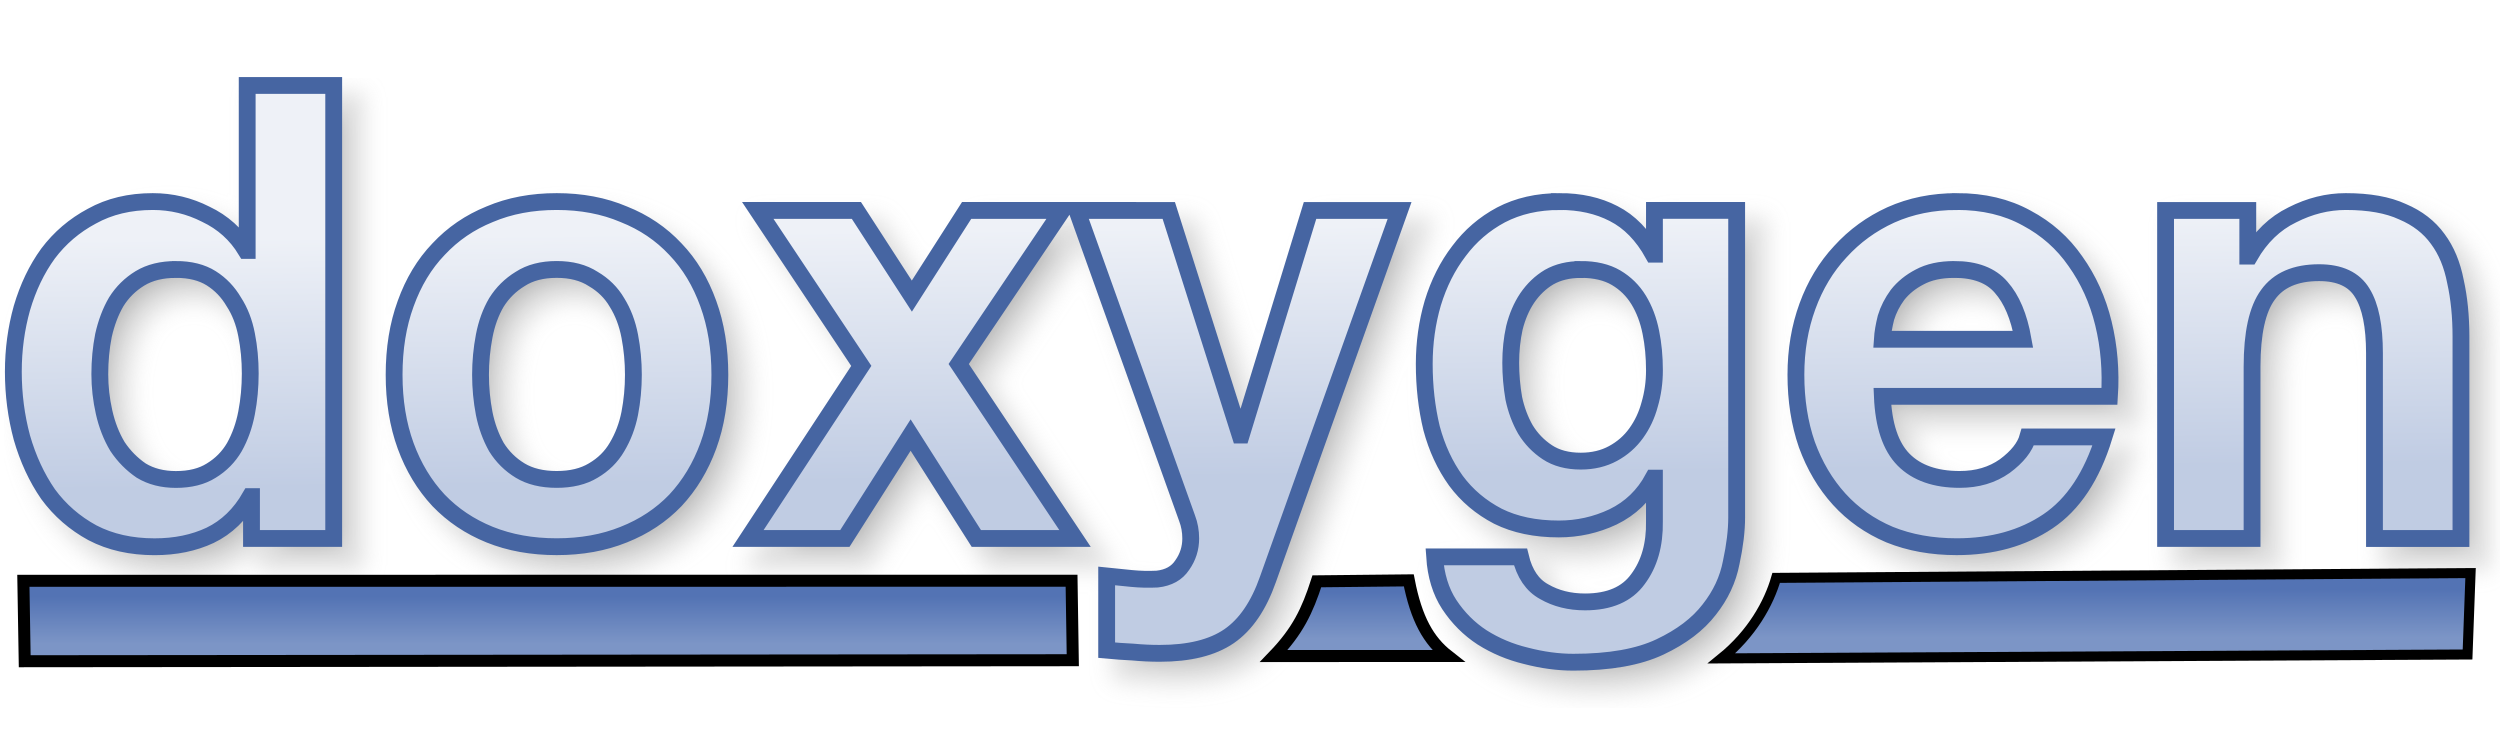
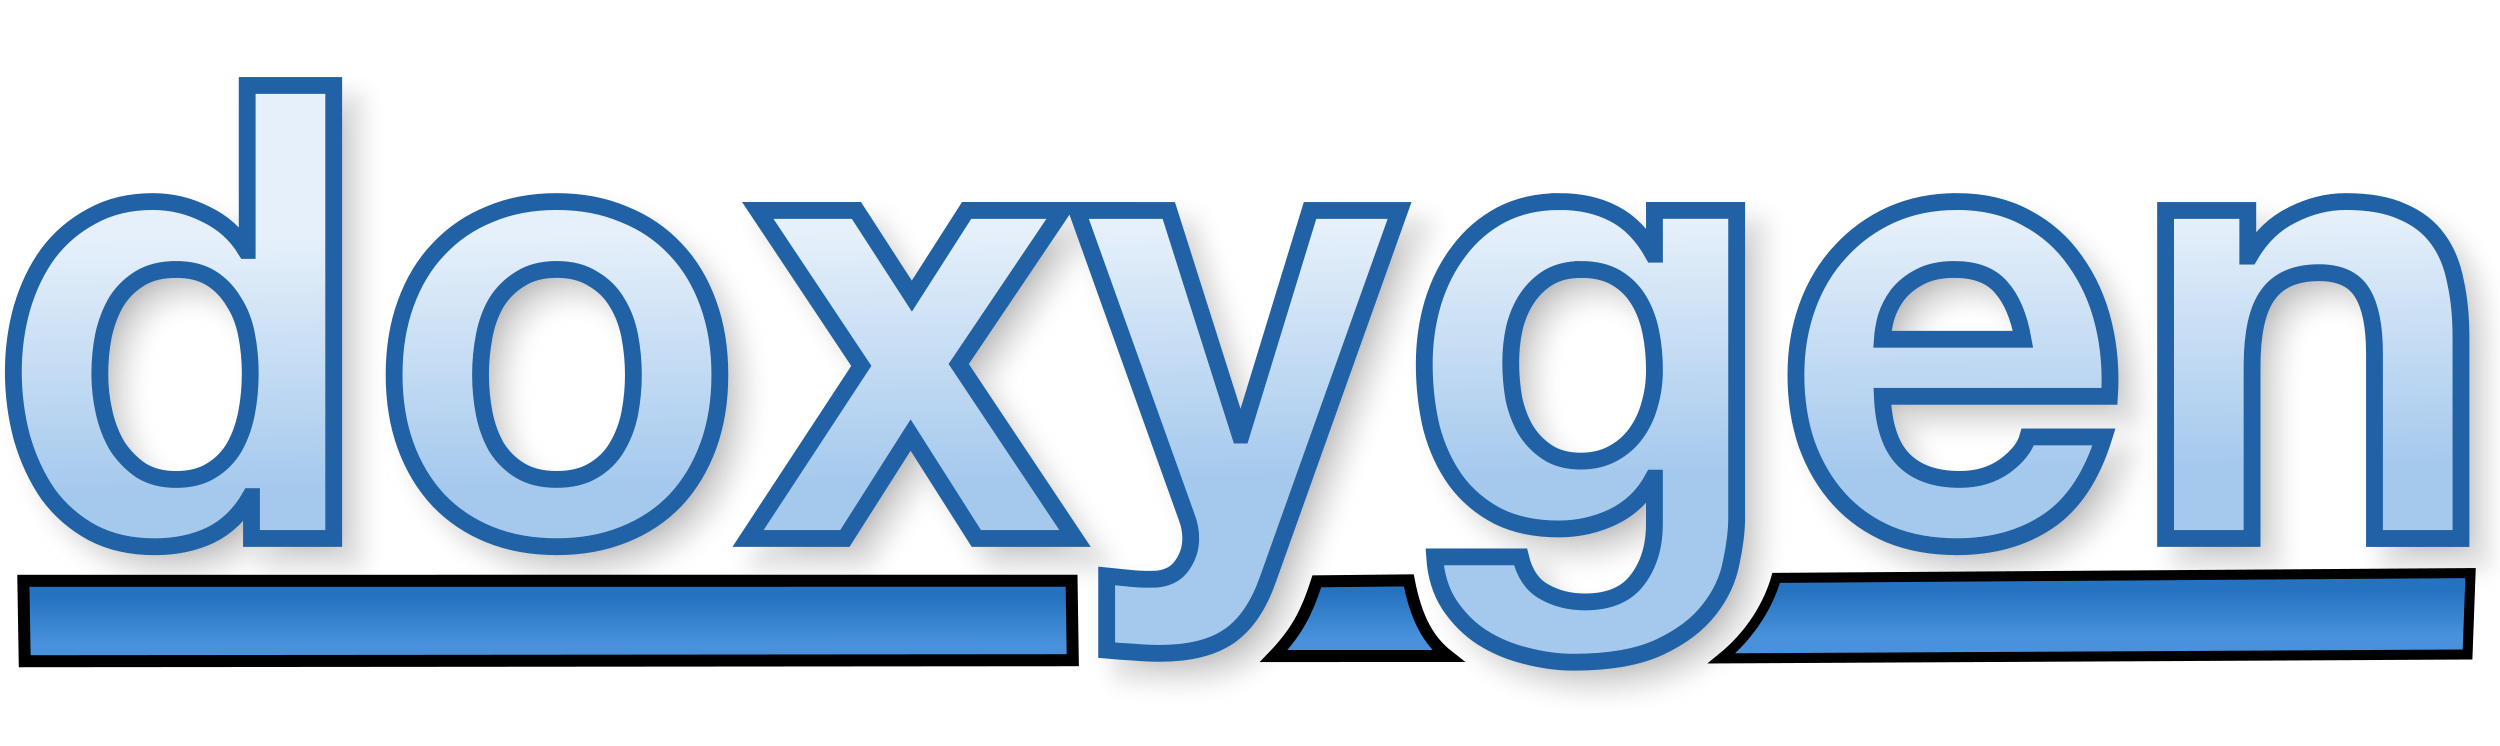
<svg xmlns="http://www.w3.org/2000/svg" xmlns:xlink="http://www.w3.org/1999/xlink" version="1.1" viewBox="0 0 104 31">
  <defs>
    <linearGradient id="a">
-       <stop stop-color="#5373B4" offset="0" />
-       <stop stop-color="#7C95C6" offset="1" />
+       <stop stop-color="#2572C0" offset="0" />
+       <stop stop-color="#4992DB" offset="1" />
    </linearGradient>
    <linearGradient id="d" x1="31.474" x2="31.474" y1="24.821" y2="26.773" gradientUnits="userSpaceOnUse" xlink:href="#a" />
    <linearGradient id="c" x1="31.474" x2="31.474" y1="24.821" y2="26.773" gradientTransform="matrix(.6816 0 0 1.0248 72.391 -.91809)" gradientUnits="userSpaceOnUse" xlink:href="#a" />
    <linearGradient id="b" x1="56.295" x2="56.295" y1="24.622" y2="26.574" gradientUnits="userSpaceOnUse" xlink:href="#a" />
    <linearGradient id="e" x1="49.067" x2="48.956" y1="19.719" y2="9.523" gradientTransform="matrix(.97968 0 0 1.0207 -.25579 -.25579)" gradientUnits="userSpaceOnUse">
-       <stop stop-color="#C0CCE3" offset="0" />
-       <stop stop-color="#EEF1F7" offset="1" />
+       <stop stop-color="#A5C9ED" offset="0" />
+       <stop stop-color="#E6F0FA" offset="1" />
    </linearGradient>
    <filter id="f" x="-.011" y="-.045" width="1.021" height="1.091" color-interpolation-filters="sRGB">
      <feGaussianBlur stdDeviation="0.453" />
    </filter>
  </defs>
  <g>
    <path transform="translate(-2.5759 -27.848)" d="m13.609 32.203v6.863h-0.051c-0.405-0.669-0.963-1.171-1.672-1.506-0.692-0.352-1.428-0.527-2.205-0.527-0.963 0-1.807 0.203-2.533 0.607-0.726 0.387-1.334 0.906-1.824 1.557-0.473 0.651-0.835 1.409-1.088 2.272-0.236 0.845-0.355 1.724-0.355 2.639 0 0.95 0.119 1.864 0.355 2.744 0.253 0.88 0.615 1.663 1.088 2.35 0.49 0.669 1.107 1.207 1.85 1.611 0.743 0.387 1.604 0.58 2.584 0.58 0.861 0 1.631-0.158 2.307-0.475 0.692-0.334 1.25-0.872 1.672-1.611h0.051v1.742h3.42v-18.846zm12.875 4.83c-1.03 0-1.96 0.175-2.787 0.527-0.828 0.334-1.536 0.82-2.127 1.453-0.591 0.616-1.048 1.372-1.369 2.269-0.321 0.88-0.48 1.866-0.48 2.957s0.16 2.075 0.48 2.955c0.321 0.88 0.778 1.636 1.369 2.269 0.591 0.616 1.299 1.091 2.127 1.426 0.828 0.334 1.757 0.502 2.787 0.502 1.03 0 1.96-0.168 2.787-0.502 0.844-0.334 1.561-0.81 2.152-1.426 0.591-0.633 1.048-1.39 1.369-2.269 0.321-0.88 0.48-1.864 0.48-2.955s-0.16-2.077-0.48-2.957c-0.321-0.897-0.778-1.654-1.369-2.269-0.591-0.633-1.308-1.119-2.152-1.453-0.828-0.352-1.757-0.527-2.787-0.527zm41.715 0c-0.912 0-1.722 0.185-2.432 0.555-0.692 0.37-1.275 0.87-1.748 1.504-0.473 0.616-0.837 1.337-1.09 2.164-0.236 0.809-0.354 1.655-0.354 2.535 0 0.933 0.1 1.821 0.303 2.666 0.22 0.827 0.558 1.556 1.014 2.189 0.456 0.616 1.039 1.109 1.748 1.478 0.709 0.352 1.554 0.529 2.533 0.529 0.794 0 1.545-0.168 2.254-0.502 0.726-0.352 1.283-0.89 1.672-1.611h0.051v1.795c0.017 0.968-0.211 1.769-0.684 2.402-0.456 0.633-1.19 0.951-2.203 0.951-0.642 0-1.208-0.142-1.697-0.424-0.49-0.264-0.819-0.747-0.988-1.451h-3.572c0.051 0.774 0.253 1.435 0.607 1.98 0.372 0.563 0.829 1.019 1.369 1.371 0.557 0.352 1.166 0.607 1.824 0.766 0.676 0.176 1.333 0.266 1.975 0.266 1.503 0 2.703-0.212 3.598-0.635 0.895-0.422 1.58-0.941 2.053-1.557 0.473-0.598 0.777-1.249 0.912-1.953 0.152-0.704 0.227-1.329 0.227-1.875v-12.775h-3.42v1.822h-0.051c-0.439-0.792-0.988-1.355-1.647-1.69-0.642-0.334-1.393-0.502-2.254-0.502zm16.523 0c-0.996 0-1.909 0.185-2.736 0.555-0.811 0.37-1.512 0.88-2.103 1.531-0.591 0.633-1.046 1.39-1.367 2.269s-0.48 1.831-0.48 2.852c0 1.056 0.151 2.022 0.455 2.902 0.321 0.88 0.768 1.636 1.342 2.269 0.574 0.633 1.276 1.127 2.103 1.478 0.828 0.334 1.757 0.502 2.787 0.502 1.486 0 2.752-0.353 3.799-1.057 1.047-0.704 1.825-1.873 2.332-3.51h-3.168c-0.118 0.422-0.439 0.828-0.963 1.215-0.524 0.37-1.147 0.553-1.873 0.553-1.013 0-1.792-0.273-2.332-0.818-0.54-0.545-0.836-1.425-0.887-2.639h9.449c0.068-1.056-0.016-2.067-0.252-3.035-0.236-0.968-0.626-1.829-1.166-2.586-0.524-0.757-1.2-1.355-2.027-1.795-0.828-0.458-1.797-0.688-2.912-0.688zm16.189 0c-0.76 0-1.502 0.185-2.228 0.555-0.726 0.352-1.317 0.923-1.773 1.715h-0.076v-1.9h-3.42v13.646h3.598v-7.152c0-1.39 0.219-2.384 0.658-2.982 0.439-0.616 1.149-0.924 2.129-0.924 0.861 0 1.461 0.281 1.799 0.844 0.338 0.545 0.506 1.382 0.506 2.508v7.707h3.598v-8.393c0-0.845-0.076-1.611-0.229-2.297-0.135-0.704-0.38-1.292-0.734-1.768-0.355-0.493-0.844-0.873-1.469-1.137-0.608-0.282-1.395-0.422-2.357-0.422zm-66.063 0.369 4.307 6.467-4.713 7.18h4.029l2.736-4.303 2.734 4.303h4.106l-4.84-7.258 4.307-6.389h-3.977l-2.279 3.564-2.307-3.564zm13.275 0 4.584 12.803c0.101 0.264 0.152 0.545 0.152 0.844 0 0.405-0.117 0.775-0.354 1.109-0.22 0.334-0.566 0.527-1.039 0.58-0.355 0.018-0.71 0.01-1.065-0.025-0.355-0.035-0.701-0.07-1.039-0.105v3.088c0.372 0.035 0.735 0.061 1.09 0.078 0.372 0.035 0.744 0.053 1.115 0.053 1.233 0 2.194-0.238 2.887-0.713 0.692-0.475 1.233-1.266 1.621-2.375l5.473-15.336h-3.725l-2.861 9.344h-0.051l-2.965-9.344zm-37.48 2.455c0.591 0 1.082 0.123 1.471 0.369 0.388 0.246 0.699 0.572 0.936 0.977 0.253 0.387 0.432 0.845 0.533 1.373 0.101 0.51 0.152 1.048 0.152 1.611 0 0.563-0.051 1.107-0.152 1.635-0.101 0.528-0.271 1.004-0.508 1.426-0.236 0.405-0.556 0.73-0.961 0.977-0.388 0.246-0.88 0.369-1.471 0.369-0.557 0-1.038-0.123-1.443-0.369-0.388-0.264-0.718-0.597-0.988-1.002-0.253-0.422-0.438-0.898-0.557-1.426s-0.178-1.056-0.178-1.584c-1e-7 -0.563 0.051-1.099 0.152-1.609 0.118-0.528 0.295-0.996 0.531-1.4 0.253-0.405 0.583-0.73 0.988-0.977 0.405-0.246 0.903-0.369 1.494-0.369zm15.84 0c0.608 0 1.114 0.133 1.52 0.396 0.422 0.246 0.752 0.572 0.988 0.977 0.253 0.405 0.43 0.871 0.531 1.398 0.101 0.528 0.152 1.066 0.152 1.611 0 0.545-0.051 1.081-0.152 1.609-0.101 0.51-0.278 0.976-0.531 1.398-0.236 0.405-0.566 0.73-0.988 0.977-0.405 0.246-0.912 0.369-1.52 0.369-0.608 0-1.114-0.123-1.52-0.369s-0.735-0.572-0.988-0.977c-0.236-0.422-0.406-0.888-0.508-1.398-0.101-0.528-0.152-1.064-0.152-1.609 0-0.545 0.051-1.083 0.152-1.611 0.101-0.528 0.271-0.994 0.508-1.398 0.253-0.405 0.583-0.73 0.988-0.977 0.405-0.264 0.912-0.396 1.52-0.396zm42.602 0c0.591 0 1.08 0.115 1.469 0.344 0.388 0.229 0.701 0.537 0.938 0.924 0.236 0.387 0.406 0.835 0.508 1.346 0.101 0.493 0.15 1.021 0.15 1.584 0 0.493-0.066 0.968-0.201 1.426-0.118 0.44-0.305 0.836-0.559 1.188-0.253 0.352-0.574 0.633-0.963 0.844-0.388 0.211-0.835 0.318-1.342 0.318-0.557 0-1.021-0.125-1.393-0.371-0.372-0.246-0.676-0.562-0.912-0.949-0.22-0.387-0.381-0.818-0.482-1.293-0.084-0.493-0.127-0.986-0.127-1.478 0-0.51 0.051-0.994 0.152-1.451 0.118-0.475 0.297-0.89 0.533-1.242 0.253-0.37 0.557-0.66 0.912-0.871 0.372-0.211 0.81-0.316 1.316-0.316zm15.535 0c0.878 0 1.529 0.248 1.951 0.74 0.439 0.493 0.743 1.214 0.912 2.164h-5.854c0.017-0.264 0.068-0.564 0.152-0.898 0.101-0.334 0.263-0.65 0.482-0.949 0.236-0.299 0.541-0.547 0.912-0.74 0.388-0.211 0.869-0.316 1.443-0.316z" filter="url(#f)" opacity=".3" stroke="#969696" xlink:href="#path141" />
    <path d="m0.972 24.161 43.605-0.002 0.051 3.306-43.6 0.042z" fill="url(#d)" stroke="#000" stroke-width=".5" />
-     <path d="m10.283 3.555v6.863h-0.051c-0.405-0.669-0.963-1.171-1.672-1.506-0.692-0.352-1.428-0.527-2.205-0.527-0.963 0-1.807 0.203-2.533 0.607-0.726 0.387-1.334 0.906-1.824 1.557-0.473 0.651-0.835 1.409-1.088 2.272-0.236 0.845-0.355 1.724-0.355 2.639 0 0.95 0.119 1.864 0.355 2.744 0.253 0.88 0.615 1.663 1.088 2.35 0.49 0.669 1.107 1.207 1.85 1.611 0.743 0.387 1.604 0.58 2.584 0.58 0.861 0 1.631-0.158 2.307-0.475 0.692-0.334 1.25-0.872 1.672-1.611h0.051v1.742h3.42v-18.846zm12.875 4.83c-1.03 0-1.96 0.175-2.787 0.527-0.828 0.334-1.536 0.82-2.127 1.453-0.591 0.616-1.048 1.372-1.369 2.269-0.321 0.88-0.48 1.866-0.48 2.957s0.16 2.075 0.48 2.955c0.321 0.88 0.778 1.636 1.369 2.269 0.591 0.616 1.299 1.091 2.127 1.426 0.828 0.334 1.757 0.502 2.787 0.502 1.03 0 1.96-0.168 2.787-0.502 0.844-0.334 1.561-0.81 2.152-1.426 0.591-0.633 1.048-1.39 1.369-2.269 0.321-0.88 0.48-1.864 0.48-2.955s-0.16-2.077-0.48-2.957c-0.321-0.897-0.778-1.654-1.369-2.269-0.591-0.633-1.308-1.119-2.152-1.453-0.828-0.352-1.757-0.527-2.787-0.527zm41.715 0c-0.912 0-1.722 0.185-2.432 0.555-0.692 0.37-1.275 0.87-1.748 1.504-0.473 0.616-0.837 1.337-1.09 2.164-0.236 0.809-0.354 1.655-0.354 2.535 0 0.933 0.1 1.821 0.303 2.666 0.22 0.827 0.558 1.556 1.014 2.189 0.456 0.616 1.039 1.109 1.748 1.478 0.709 0.352 1.554 0.529 2.533 0.529 0.794 0 1.545-0.168 2.254-0.502 0.726-0.352 1.283-0.89 1.672-1.611h0.051v1.795c0.017 0.968-0.211 1.769-0.684 2.402-0.456 0.633-1.19 0.951-2.203 0.951-0.642 0-1.208-0.142-1.697-0.424-0.49-0.264-0.819-0.747-0.988-1.451h-3.572c0.051 0.774 0.253 1.435 0.607 1.98 0.372 0.563 0.829 1.019 1.369 1.371 0.557 0.352 1.166 0.607 1.824 0.766 0.676 0.176 1.333 0.266 1.975 0.266 1.503 0 2.703-0.212 3.598-0.635 0.895-0.422 1.58-0.941 2.053-1.557 0.473-0.598 0.777-1.249 0.912-1.953 0.152-0.704 0.227-1.329 0.227-1.875v-12.775h-3.42v1.822h-0.051c-0.439-0.792-0.988-1.355-1.647-1.69-0.642-0.334-1.393-0.502-2.254-0.502zm16.523 0c-0.996 0-1.909 0.185-2.736 0.555-0.811 0.37-1.512 0.88-2.103 1.531-0.591 0.633-1.046 1.39-1.367 2.269s-0.48 1.831-0.48 2.852c0 1.056 0.151 2.022 0.455 2.902 0.321 0.88 0.768 1.636 1.342 2.269 0.574 0.633 1.276 1.127 2.103 1.478 0.828 0.334 1.757 0.502 2.787 0.502 1.486 0 2.752-0.353 3.799-1.057 1.047-0.704 1.825-1.873 2.332-3.51h-3.168c-0.118 0.422-0.439 0.828-0.963 1.215-0.524 0.37-1.147 0.553-1.873 0.553-1.013 0-1.792-0.273-2.332-0.818-0.54-0.545-0.836-1.425-0.887-2.639h9.449c0.068-1.056-0.016-2.067-0.252-3.035-0.236-0.968-0.626-1.829-1.166-2.586-0.524-0.757-1.2-1.355-2.027-1.795-0.828-0.458-1.797-0.688-2.912-0.688zm16.189 0c-0.76 0-1.502 0.185-2.228 0.555-0.726 0.352-1.317 0.923-1.773 1.715h-0.076v-1.9h-3.42v13.646h3.598v-7.152c0-1.39 0.219-2.384 0.658-2.982 0.439-0.616 1.149-0.924 2.129-0.924 0.861 0 1.461 0.281 1.799 0.844 0.338 0.545 0.506 1.382 0.506 2.508v7.707h3.598v-8.393c0-0.845-0.076-1.611-0.229-2.297-0.135-0.704-0.38-1.292-0.734-1.768-0.355-0.493-0.844-0.873-1.469-1.137-0.608-0.282-1.395-0.422-2.357-0.422zm-66.062 0.369 4.307 6.467-4.713 7.18h4.029l2.736-4.303 2.734 4.303h4.106l-4.84-7.258 4.307-6.389h-3.977l-2.279 3.564-2.307-3.564zm13.275 0 4.584 12.803c0.101 0.264 0.152 0.545 0.152 0.844 0 0.405-0.117 0.775-0.354 1.109-0.22 0.334-0.566 0.527-1.039 0.58-0.355 0.018-0.71 0.01-1.065-0.025-0.355-0.035-0.701-0.07-1.039-0.105v3.088c0.372 0.035 0.735 0.061 1.09 0.078 0.372 0.035 0.744 0.053 1.115 0.053 1.233 0 2.194-0.238 2.887-0.713 0.692-0.475 1.233-1.266 1.621-2.375l5.473-15.336h-3.725l-2.861 9.344h-0.051l-2.965-9.344zm-37.48 2.455c0.591 0 1.082 0.123 1.471 0.369s0.699 0.572 0.936 0.977c0.253 0.387 0.432 0.845 0.533 1.373 0.101 0.51 0.152 1.048 0.152 1.611 0 0.563-0.051 1.107-0.152 1.635-0.101 0.528-0.271 1.004-0.508 1.426-0.236 0.405-0.556 0.73-0.961 0.977-0.388 0.246-0.88 0.369-1.471 0.369-0.557 0-1.038-0.123-1.443-0.369-0.388-0.264-0.718-0.597-0.988-1.002-0.253-0.422-0.438-0.898-0.557-1.426s-0.178-1.056-0.178-1.584c-1e-7 -0.563 0.051-1.099 0.152-1.609 0.118-0.528 0.295-0.996 0.531-1.4 0.253-0.405 0.583-0.73 0.988-0.977 0.405-0.246 0.903-0.369 1.494-0.369zm15.84 0c0.608 0 1.114 0.133 1.52 0.396 0.422 0.246 0.752 0.572 0.988 0.977 0.253 0.405 0.43 0.871 0.531 1.398 0.101 0.528 0.152 1.066 0.152 1.611 0 0.545-0.051 1.081-0.152 1.609-0.101 0.51-0.278 0.976-0.531 1.398-0.236 0.405-0.566 0.73-0.988 0.977-0.405 0.246-0.912 0.369-1.52 0.369-0.608 0-1.114-0.123-1.52-0.369s-0.735-0.572-0.988-0.977c-0.236-0.422-0.406-0.888-0.508-1.398-0.101-0.528-0.152-1.064-0.152-1.609 0-0.545 0.051-1.083 0.152-1.611 0.101-0.528 0.271-0.994 0.508-1.398 0.253-0.405 0.583-0.73 0.988-0.977 0.405-0.264 0.912-0.396 1.52-0.396zm42.602 0c0.591 0 1.08 0.115 1.469 0.344 0.388 0.229 0.701 0.537 0.938 0.924 0.236 0.387 0.406 0.835 0.508 1.346 0.101 0.493 0.15 1.021 0.15 1.584 0 0.493-0.066 0.968-0.201 1.426-0.118 0.44-0.305 0.836-0.559 1.188-0.253 0.352-0.574 0.633-0.963 0.844-0.388 0.211-0.835 0.318-1.342 0.318-0.557 0-1.021-0.125-1.393-0.371-0.372-0.246-0.676-0.562-0.912-0.949-0.22-0.387-0.381-0.818-0.482-1.293-0.084-0.493-0.127-0.986-0.127-1.478 0-0.51 0.051-0.994 0.152-1.451 0.118-0.475 0.297-0.89 0.533-1.242 0.253-0.37 0.557-0.66 0.912-0.871 0.372-0.211 0.81-0.316 1.316-0.316zm15.535 0c0.878 0 1.529 0.248 1.951 0.74 0.439 0.493 0.743 1.214 0.912 2.164h-5.854c0.017-0.264 0.068-0.564 0.152-0.898 0.101-0.334 0.263-0.65 0.482-0.949 0.236-0.299 0.541-0.547 0.912-0.74 0.388-0.211 0.869-0.316 1.443-0.316z" fill="url(#e)" stroke="#4665A2" stroke-width=".7" />
+     <path d="m10.283 3.555v6.863h-0.051c-0.405-0.669-0.963-1.171-1.672-1.506-0.692-0.352-1.428-0.527-2.205-0.527-0.963 0-1.807 0.203-2.533 0.607-0.726 0.387-1.334 0.906-1.824 1.557-0.473 0.651-0.835 1.409-1.088 2.272-0.236 0.845-0.355 1.724-0.355 2.639 0 0.95 0.119 1.864 0.355 2.744 0.253 0.88 0.615 1.663 1.088 2.35 0.49 0.669 1.107 1.207 1.85 1.611 0.743 0.387 1.604 0.58 2.584 0.58 0.861 0 1.631-0.158 2.307-0.475 0.692-0.334 1.25-0.872 1.672-1.611h0.051v1.742h3.42v-18.846zm12.875 4.83c-1.03 0-1.96 0.175-2.787 0.527-0.828 0.334-1.536 0.82-2.127 1.453-0.591 0.616-1.048 1.372-1.369 2.269-0.321 0.88-0.48 1.866-0.48 2.957s0.16 2.075 0.48 2.955c0.321 0.88 0.778 1.636 1.369 2.269 0.591 0.616 1.299 1.091 2.127 1.426 0.828 0.334 1.757 0.502 2.787 0.502 1.03 0 1.96-0.168 2.787-0.502 0.844-0.334 1.561-0.81 2.152-1.426 0.591-0.633 1.048-1.39 1.369-2.269 0.321-0.88 0.48-1.864 0.48-2.955s-0.16-2.077-0.48-2.957c-0.321-0.897-0.778-1.654-1.369-2.269-0.591-0.633-1.308-1.119-2.152-1.453-0.828-0.352-1.757-0.527-2.787-0.527zm41.715 0c-0.912 0-1.722 0.185-2.432 0.555-0.692 0.37-1.275 0.87-1.748 1.504-0.473 0.616-0.837 1.337-1.09 2.164-0.236 0.809-0.354 1.655-0.354 2.535 0 0.933 0.1 1.821 0.303 2.666 0.22 0.827 0.558 1.556 1.014 2.189 0.456 0.616 1.039 1.109 1.748 1.478 0.709 0.352 1.554 0.529 2.533 0.529 0.794 0 1.545-0.168 2.254-0.502 0.726-0.352 1.283-0.89 1.672-1.611h0.051v1.795c0.017 0.968-0.211 1.769-0.684 2.402-0.456 0.633-1.19 0.951-2.203 0.951-0.642 0-1.208-0.142-1.697-0.424-0.49-0.264-0.819-0.747-0.988-1.451h-3.572c0.051 0.774 0.253 1.435 0.607 1.98 0.372 0.563 0.829 1.019 1.369 1.371 0.557 0.352 1.166 0.607 1.824 0.766 0.676 0.176 1.333 0.266 1.975 0.266 1.503 0 2.703-0.212 3.598-0.635 0.895-0.422 1.58-0.941 2.053-1.557 0.473-0.598 0.777-1.249 0.912-1.953 0.152-0.704 0.227-1.329 0.227-1.875v-12.775h-3.42v1.822h-0.051c-0.439-0.792-0.988-1.355-1.647-1.69-0.642-0.334-1.393-0.502-2.254-0.502zm16.523 0c-0.996 0-1.909 0.185-2.736 0.555-0.811 0.37-1.512 0.88-2.103 1.531-0.591 0.633-1.046 1.39-1.367 2.269s-0.48 1.831-0.48 2.852c0 1.056 0.151 2.022 0.455 2.902 0.321 0.88 0.768 1.636 1.342 2.269 0.574 0.633 1.276 1.127 2.103 1.478 0.828 0.334 1.757 0.502 2.787 0.502 1.486 0 2.752-0.353 3.799-1.057 1.047-0.704 1.825-1.873 2.332-3.51h-3.168c-0.118 0.422-0.439 0.828-0.963 1.215-0.524 0.37-1.147 0.553-1.873 0.553-1.013 0-1.792-0.273-2.332-0.818-0.54-0.545-0.836-1.425-0.887-2.639h9.449c0.068-1.056-0.016-2.067-0.252-3.035-0.236-0.968-0.626-1.829-1.166-2.586-0.524-0.757-1.2-1.355-2.027-1.795-0.828-0.458-1.797-0.688-2.912-0.688zm16.189 0c-0.76 0-1.502 0.185-2.228 0.555-0.726 0.352-1.317 0.923-1.773 1.715h-0.076v-1.9h-3.42v13.646h3.598v-7.152c0-1.39 0.219-2.384 0.658-2.982 0.439-0.616 1.149-0.924 2.129-0.924 0.861 0 1.461 0.281 1.799 0.844 0.338 0.545 0.506 1.382 0.506 2.508v7.707h3.598v-8.393c0-0.845-0.076-1.611-0.229-2.297-0.135-0.704-0.38-1.292-0.734-1.768-0.355-0.493-0.844-0.873-1.469-1.137-0.608-0.282-1.395-0.422-2.357-0.422zm-66.062 0.369 4.307 6.467-4.713 7.18h4.029l2.736-4.303 2.734 4.303h4.106l-4.84-7.258 4.307-6.389h-3.977l-2.279 3.564-2.307-3.564zm13.275 0 4.584 12.803c0.101 0.264 0.152 0.545 0.152 0.844 0 0.405-0.117 0.775-0.354 1.109-0.22 0.334-0.566 0.527-1.039 0.58-0.355 0.018-0.71 0.01-1.065-0.025-0.355-0.035-0.701-0.07-1.039-0.105v3.088c0.372 0.035 0.735 0.061 1.09 0.078 0.372 0.035 0.744 0.053 1.115 0.053 1.233 0 2.194-0.238 2.887-0.713 0.692-0.475 1.233-1.266 1.621-2.375l5.473-15.336h-3.725l-2.861 9.344h-0.051l-2.965-9.344zm-37.48 2.455c0.591 0 1.082 0.123 1.471 0.369s0.699 0.572 0.936 0.977c0.253 0.387 0.432 0.845 0.533 1.373 0.101 0.51 0.152 1.048 0.152 1.611 0 0.563-0.051 1.107-0.152 1.635-0.101 0.528-0.271 1.004-0.508 1.426-0.236 0.405-0.556 0.73-0.961 0.977-0.388 0.246-0.88 0.369-1.471 0.369-0.557 0-1.038-0.123-1.443-0.369-0.388-0.264-0.718-0.597-0.988-1.002-0.253-0.422-0.438-0.898-0.557-1.426s-0.178-1.056-0.178-1.584c-1e-7 -0.563 0.051-1.099 0.152-1.609 0.118-0.528 0.295-0.996 0.531-1.4 0.253-0.405 0.583-0.73 0.988-0.977 0.405-0.246 0.903-0.369 1.494-0.369zm15.84 0c0.608 0 1.114 0.133 1.52 0.396 0.422 0.246 0.752 0.572 0.988 0.977 0.253 0.405 0.43 0.871 0.531 1.398 0.101 0.528 0.152 1.066 0.152 1.611 0 0.545-0.051 1.081-0.152 1.609-0.101 0.51-0.278 0.976-0.531 1.398-0.236 0.405-0.566 0.73-0.988 0.977-0.405 0.246-0.912 0.369-1.52 0.369-0.608 0-1.114-0.123-1.52-0.369s-0.735-0.572-0.988-0.977c-0.236-0.422-0.406-0.888-0.508-1.398-0.101-0.528-0.152-1.064-0.152-1.609 0-0.545 0.051-1.083 0.152-1.611 0.101-0.528 0.271-0.994 0.508-1.398 0.253-0.405 0.583-0.73 0.988-0.977 0.405-0.264 0.912-0.396 1.52-0.396zm42.602 0c0.591 0 1.08 0.115 1.469 0.344 0.388 0.229 0.701 0.537 0.938 0.924 0.236 0.387 0.406 0.835 0.508 1.346 0.101 0.493 0.15 1.021 0.15 1.584 0 0.493-0.066 0.968-0.201 1.426-0.118 0.44-0.305 0.836-0.559 1.188-0.253 0.352-0.574 0.633-0.963 0.844-0.388 0.211-0.835 0.318-1.342 0.318-0.557 0-1.021-0.125-1.393-0.371-0.372-0.246-0.676-0.562-0.912-0.949-0.22-0.387-0.381-0.818-0.482-1.293-0.084-0.493-0.127-0.986-0.127-1.478 0-0.51 0.051-0.994 0.152-1.451 0.118-0.475 0.297-0.89 0.533-1.242 0.253-0.37 0.557-0.66 0.912-0.871 0.372-0.211 0.81-0.316 1.316-0.316zm15.535 0c0.878 0 1.529 0.248 1.951 0.74 0.439 0.493 0.743 1.214 0.912 2.164h-5.854c0.017-0.264 0.068-0.564 0.152-0.898 0.101-0.334 0.263-0.65 0.482-0.949 0.236-0.299 0.541-0.547 0.912-0.74 0.388-0.211 0.869-0.316 1.443-0.316z" fill="url(#e)" stroke="#2062A5" stroke-width=".7" />
    <path d="m52.988 27.291c0.996-1.036 1.394-1.873 1.793-3.108l3.825-0.04c0.311 1.61 0.824 2.514 1.633 3.147z" fill="url(#b)" stroke="#000" stroke-width=".5" />
    <path d="m73.89 24.04 28.885-0.201-0.125 3.388-31.033 0.162c1.262-1.023 1.966-2.286 2.272-3.349z" fill="url(#c)" stroke="#000" stroke-width=".418" />
  </g>
</svg>
